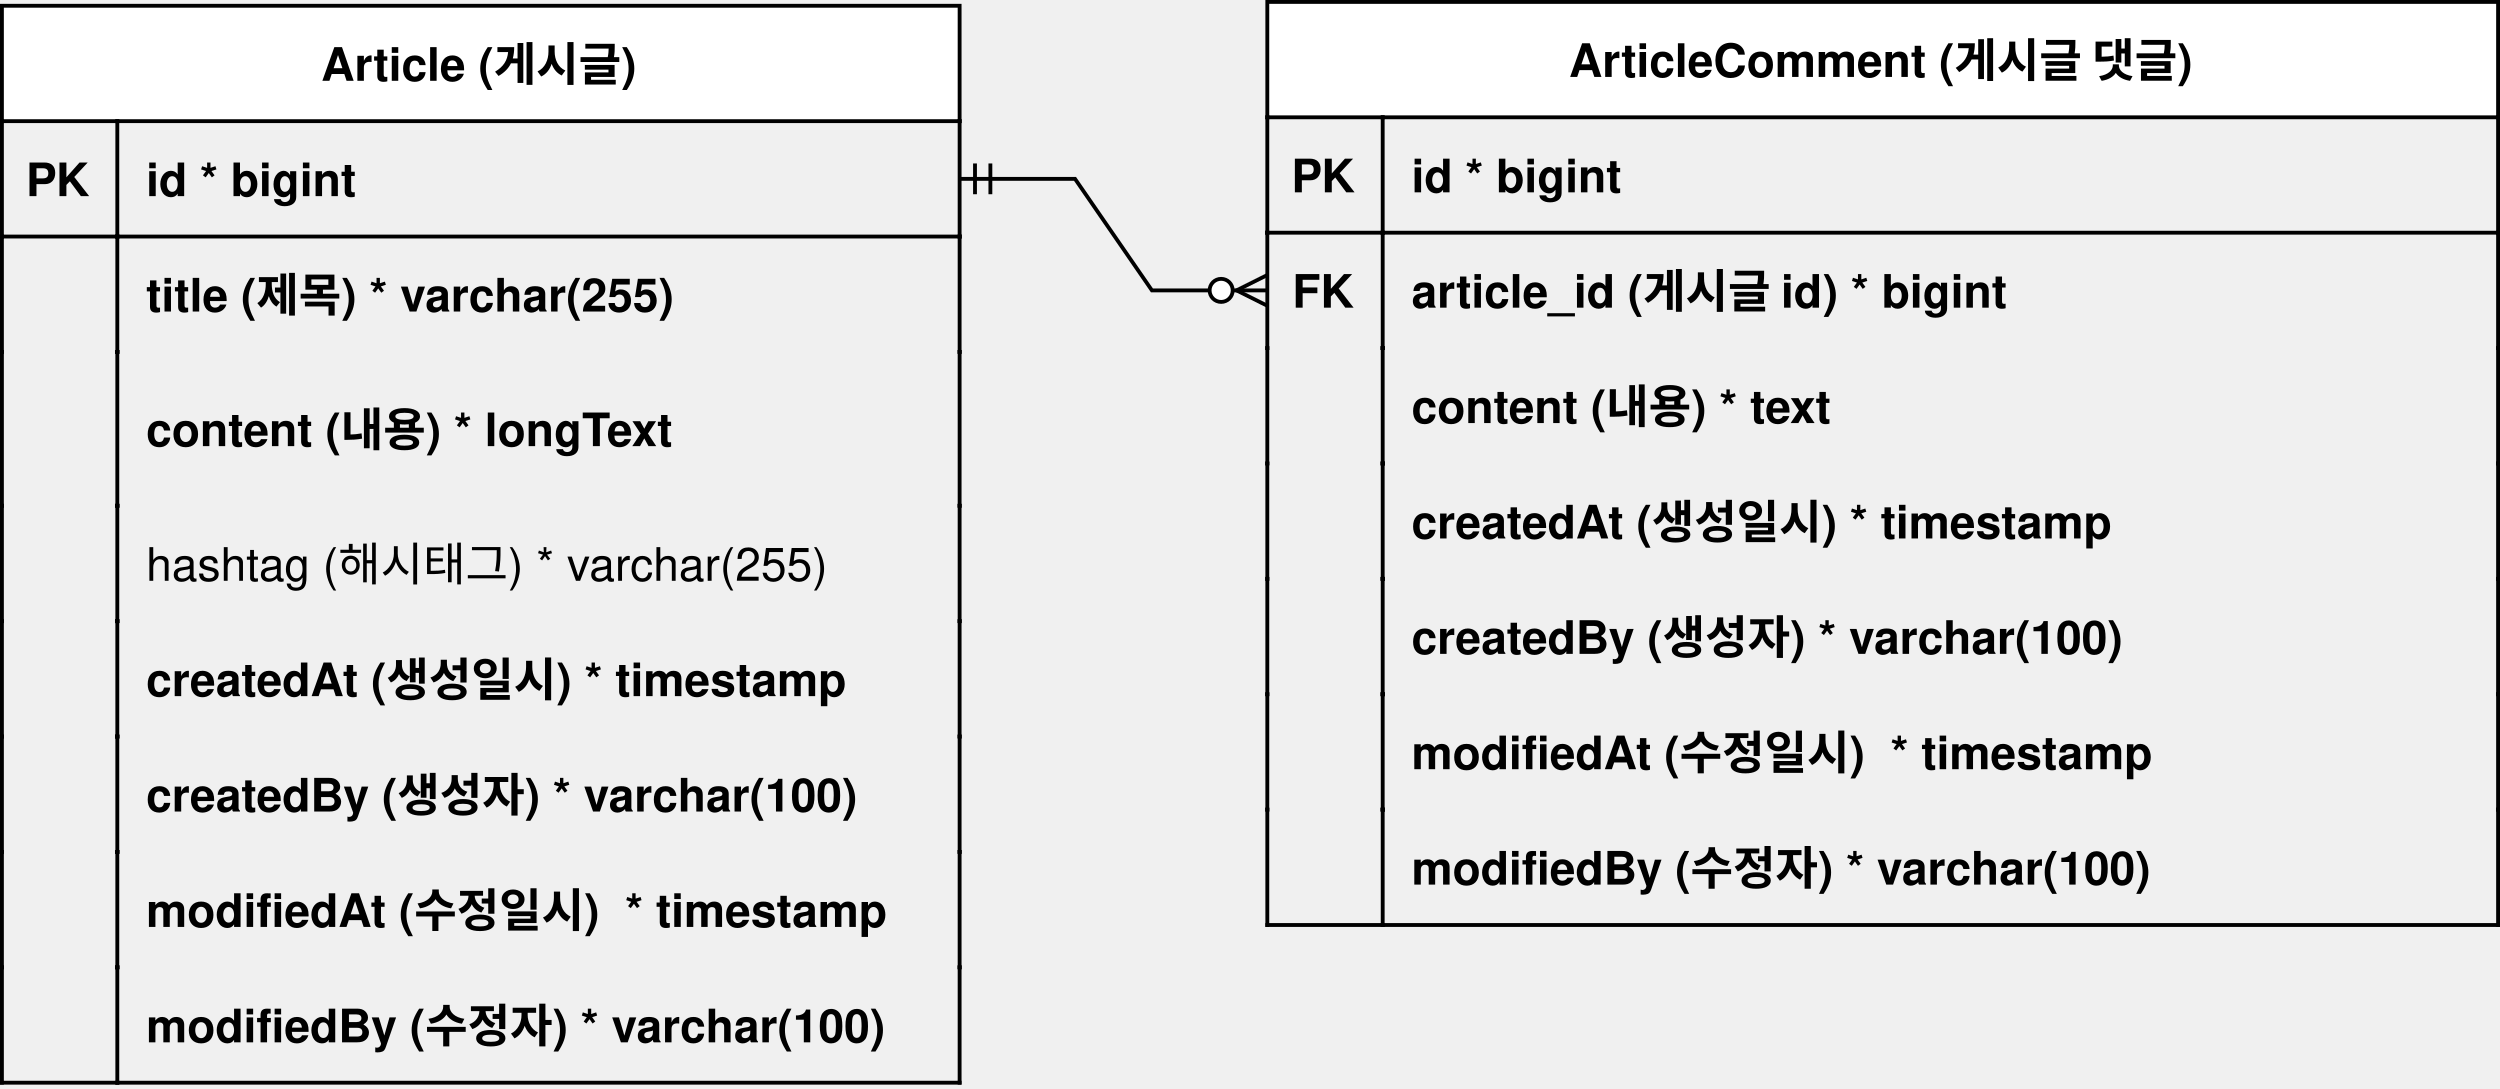
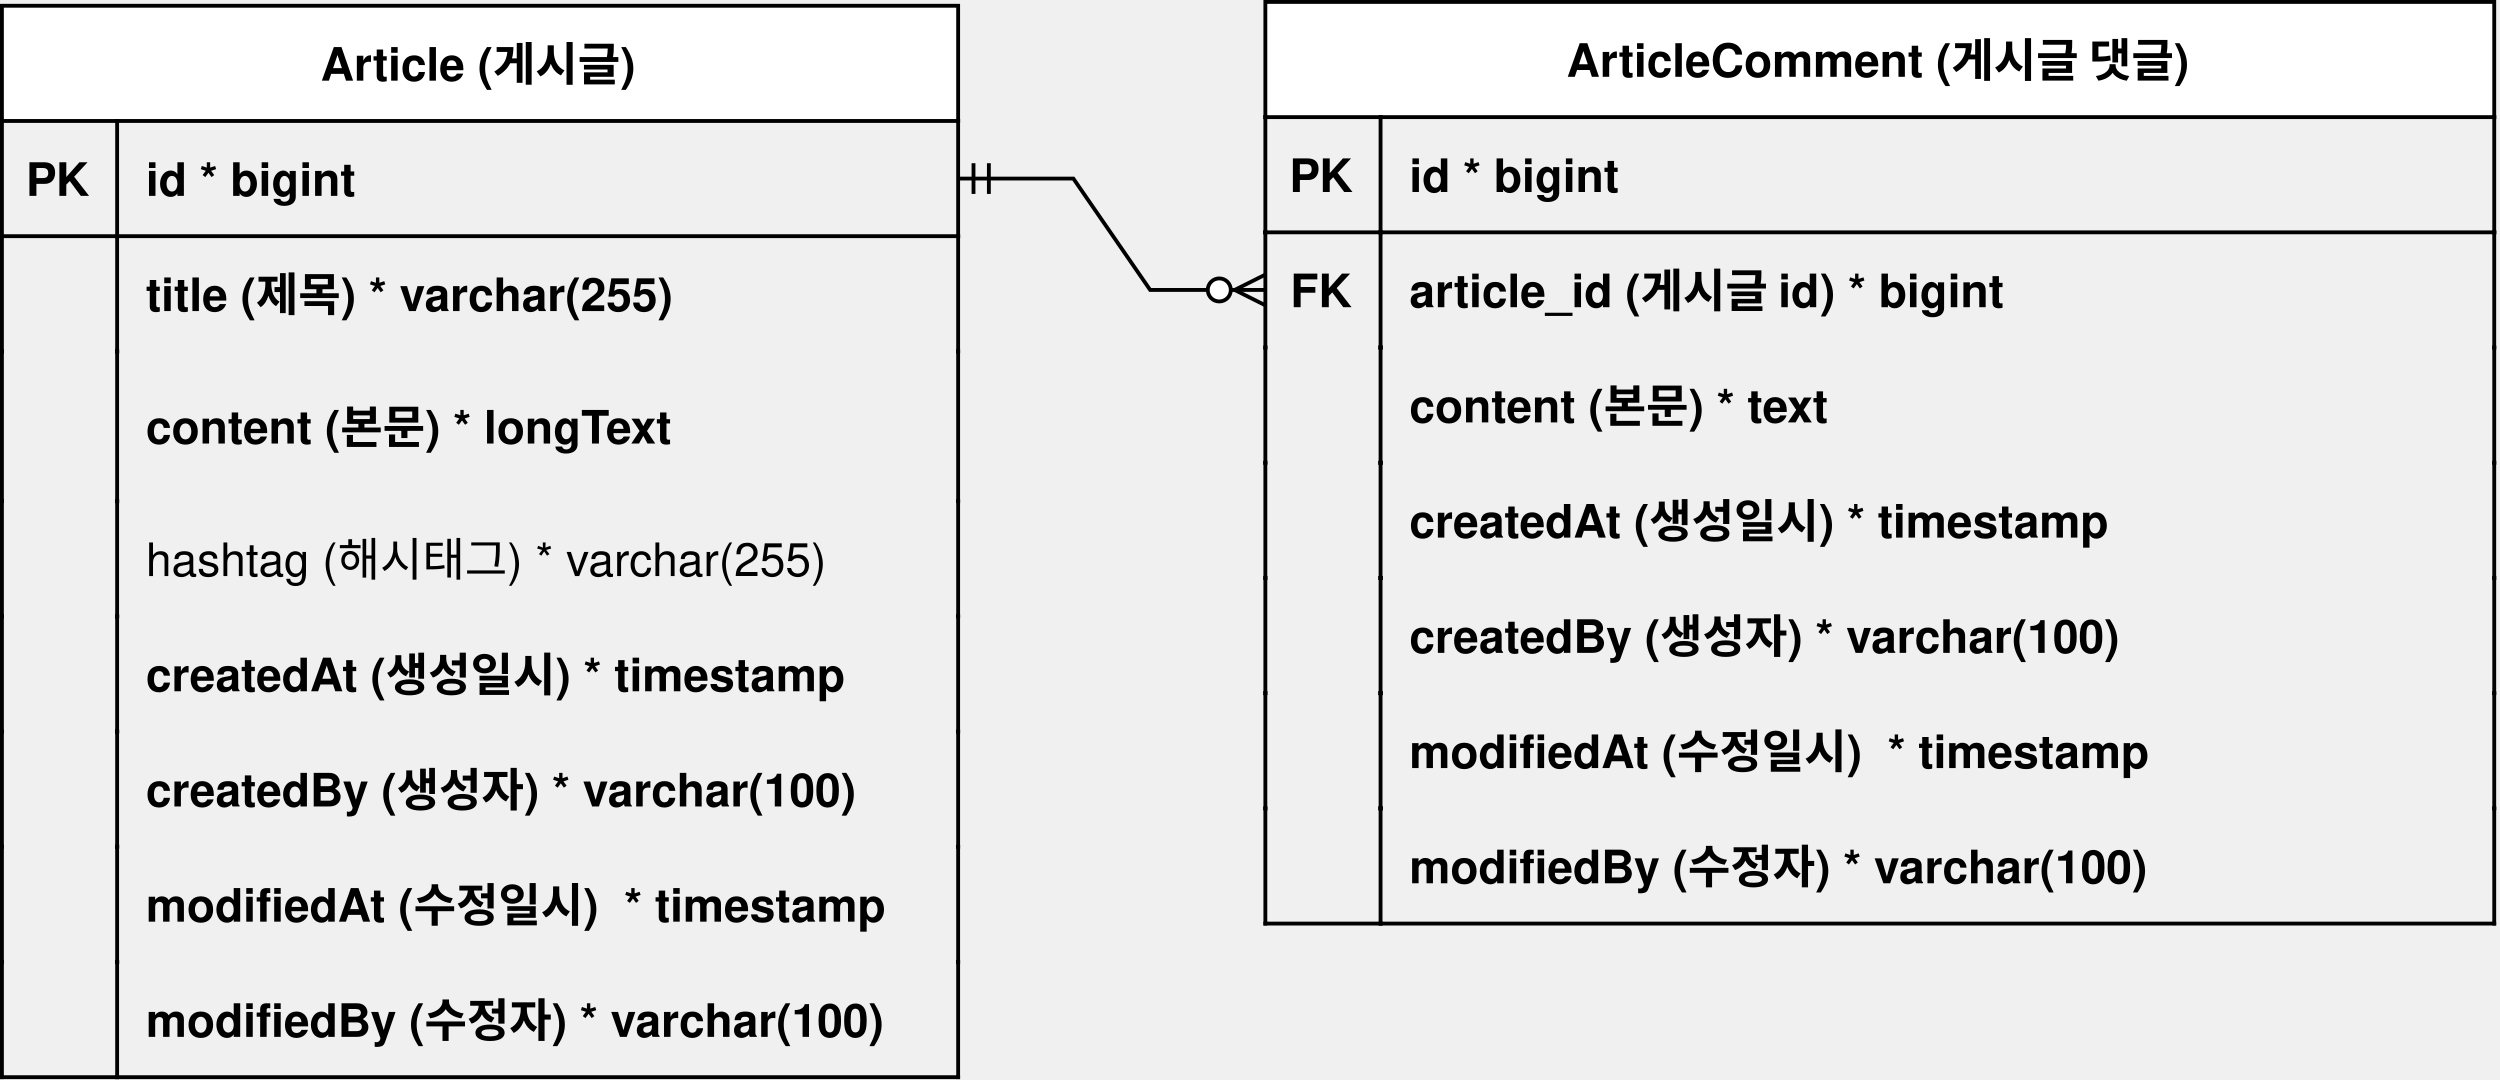
- <svg xmlns="http://www.w3.org/2000/svg" version="1.1" width="650px" height="283px" viewBox="-0.5 -0.5 650 283" content="&lt;mxfile host=&quot;app.diagrams.net&quot; modified=&quot;2022-07-13T03:12:10.793Z&quot; agent=&quot;5.0 (Macintosh; Intel Mac OS X 10_15_7) AppleWebKit/537.36 (KHTML, like Gecko) Chrome/103.0.0.0 Safari/537.36&quot; etag=&quot;oLgQNXzyi4zsjs6Lk-TF&quot; version=&quot;20.0.4&quot; type=&quot;github&quot;&gt;&lt;diagram id=&quot;R2lEEEUBdFMjLlhIrx00&quot; name=&quot;Page-1&quot;&gt;7Z3vb5s4GMf/GqTtpKv42ZKXgaSb7jrd1G3a9urkBYdYBzgy7prsrz8b7EDikEKbkC5G6ib8YAz4+ZoPz4MhhhOmq3cELBcfcAQTwzajleFMDNt2XYf9zw3r0mBZ1zelJSYoErbK8An9gsJoCusDimC+VZFinFC03DbOcJbBGd2yAULw43a1OU6297oEMVQMn2YgUa1fUUQXpdX3zMr+HqJ4IfdsmWJNCmRlYcgXIMKPWya4orc4o+IQP0KSggxmlK35AMh/kBjedEEpP9OxYd+yvzmvfRVjHCcQLFF+NcMpM89yVuV2DlKU8H6uNRSIhtjunKnhhARjWi6lqxAm3FfSDeUx3Tas3fQD4e222OAd+jL36Lvv1ncb/+W7d/aX7O5P0cpPkDyI/h0Timass23zjTEdG4Ft+KExDQ0/MEZhYfEN33wrupCupV9Yby75IgU/uCnIKSBUyMcxmYEJggKUsXN3JlZRThKwzFFRvbQsUBLdgTV+oLIhWQrmaAWj+1I9vC4T0h1rjBd549wPn8TB8NUgQXHGlmesc/geAwJzdix3IKeihjhxSChcNfaotfETG08Qp5CSNasiN3DEJnIsjUT5sRKm7Y5K26ImStsXegNCafGm7cqBbEH4sIM/bcWfhx11zwdAsMAE/eLuSUR31p1XlB9RmjAFv4cg2jEFuLiUFE5ASRLiBHMPZziDipN5pYjg5WdAYkiFYYmRGHFewP5Yz4TmlWd47FhDVraqMvvj1QkNcZZTwsTE24DMp4+Q+zWgeCkaTeBctk9Ev/PlH5hSNkA7KKB51KiyEDJwzHYqcE4lAkcRwce/G2XATpYikNyzazXI4qR0WnHpBpXT9nh2b19v+ne343fHJ2bdPk+Kq+8CRRHMXuQPe78/ag6Qfd22/0VjVa90bg0k7MKTAcoGyEMW5YpTN8f5fD+7ip9Zddv8g/37gWI+Os7rdHkRLusG+RLMUBbflVte76jC60sVq+ZRanUcpYdV0qq5HmTiDUxoxQTzhEy4PjcTrtuLoJ+LA4yQbO/4QPD0BMKN4mSKqLyXD42xWdzCB8Z4bIxHbwUqfgIyWwDyxva85rv6VwKMfSrZvrU4tmS0o4U/0OLstBi1pIV7KlqMtKKF/yxaHOr87rTYba2HkS4zejUv8xxNme96wznh20bgcnKM6sBIcBZ/hqtXH12cEBYNiukIi+crqFVzfUhIzR8OtOibFtbZE05Wh7TjBfDCavDHpYcXlppYXIB8QUFcAmNijDwBDPG0YGL4jnxscGME/qXEHMfXjnZxhqVmLwd09I6Os+elrA7ZyUtAh6spOtT844xAtstoTGV6iqNiUiy4BhtLPOyYGEH18FnCg6KUjSGQLn9HchwpAGnSkX4YUXOeA0Z6x0jbhNXpMNIhbXkJGLnRFCNqYlJgJFgfwMjUGJm7oYdlHpjEpAFAGhSkHUDk1L8BIGcEyGYC5tkAYnfIZF4AQMr+1g8g0qs1N6c4QnO0FYj4xsiXD8y9fYFIaPN1QzjylJz0o4maIh1o0jtNvLPTpENy8xJo4mhKEzV5KWlSi0dUmgzxSGsJ6UcQNVMqXskJcZpuJmc0vpnDVhdTN5jMnOF1nbqGXPmw40DWyrH3XFlON8/KHrKX7W4XXva+TjmmGu8X9lxc9urgdLcLavby0t/Y0TSBaasJzOGdnRa6OHAbMDqqTlo114NQ5C4HMpw0kHyCDHumR/RLBkdNS96emwwtQskjBQWOpllKR81SgjIG+LegxRP3/yiSweXvgZQzKEg/ngyJyVfAk7YR5+l4oldi0tE0MemoiclWr/ZQvV/raZKLfrTo8ALgQItT0cLaMyuiX1zIxKcuuBjpiQtXjTKH2dkv4UiDjrTjiKsGsgNH+ufInvkQPXOkQ/R5ARwpZa8hR9TocpiefVQF6UeQ4etlr4Eg/tkJotcHzFxNv2DmqhNihvnZR8BJ96+bXShOhs+bvQKcbD4mfz6c6PWFM/d5nzj77XEiA99hgvbLEdL9m2eXiRCvxZuCMIqh7HPWrYiu72ECKMLZtFpTeqZkiGVzytA0EcMfZtGY/1gGK07vf0GCP+MPIFtL8lTrUpBF/xRSIvyMoaQPXCH6TTbGlr9z+5UnSpNVrdpE4okdKVl/qxdqW/FitVlRktuVp8/PuVFSwpTjBzKDh8BR1qOSf031WswM2vzwR10vGyMp/PFz+4gPiPIjLibSbOQun4zIAOlmR4jlmYqtKhEqDbk7De22U/aE0s7TYmbF6rdFyurVD8I40/8B&lt;/diagram&gt;&lt;/mxfile&gt;" resource="https://app.diagrams.net/?mode#HPepe6bf%2FFC-project2-board%2Ffeature%252F%25239-domain%2Fdocument%2Fproject-board-erd.svg">
+ <svg xmlns="http://www.w3.org/2000/svg" version="1.1" width="651px" height="281px" viewBox="-0.5 -0.5 651 281" content="&lt;mxfile host=&quot;app.diagrams.net&quot; modified=&quot;2022-07-13T05:01:53.899Z&quot; agent=&quot;5.0 (Macintosh; Intel Mac OS X 10_15_7) AppleWebKit/537.36 (KHTML, like Gecko) Chrome/103.0.0.0 Safari/537.36&quot; etag=&quot;zDUOmnXYe-Wt97bv8Z7d&quot; version=&quot;20.0.4&quot; type=&quot;github&quot;&gt;&lt;diagram id=&quot;R2lEEEUBdFMjLlhIrx00&quot; name=&quot;Page-1&quot;&gt;7Z3vb5s4GMf/GqTtpKv4ucLLQNJNd51u6jZte3XygkOsAxw57prsrz8b7EDikEKbhDZG6ib8YBzw8zUfnic2MZwoW70nYDH/iGOYGrYZrwxnbNj2deCz/7lhXRos27suLQlBsbBVhs/oNxRGU1jvUQyXWxUpxilFi23jFOc5nNItGyAEP2xXm+F0+1MXIIGK4fMUpKr1G4rpvLT6nlnZP0CUzOUnW6bYkwFZWRiWcxDjhy0TXNEbnFNxip8gyUAOc8r2fATkP0gMbzKnlF/pyLBv2N+M175KME5SCBZoeTXFGTNPl6zKzQxkKOX9XGsoFA2xj3MmhhMRjGm5la0imHJfSTeU53TTsHfTD4S32+KA9+jrzKPvf1g/bPyX797aX/PbP0Urv0B6L/p3RCiass62zTfGZGSEtuFHxiQy/NAIosLiG775VnQhXUu/sN5c8E0KfnJTuKSAUCEfx2QGJggKUM6u3RlbRTlNwWKJiuqlZY7S+Bas8T2VDclSOEMrGN+V6uF1mZBuWWO8yBvnfvgsTobvBilKcrY9ZZ3DPzEkcMnO5RYsqaghLhwSCleNPWpt/MTGE8QZpGTNqsgDHHGIHEuBKD9UwrTdoLTNa6Jkw1AMCKG0ZNN25UC2IXzYwZ+24s/DjrrjAyCcY4J+c/ekojvrzivKDyhLmYI/QBDvmEJc3EoKJ6A0jXCKuYdznEPFybxSTPDiCyAJpMKwwEiMOC9kf0zEkXnlGR4714iVrarM/nh1QiOcLylhYuJtQObTB8j9GlK8EI2mcCbbJ6Lf+fZPTCkboB0U0DxqVFkIGThmOxXIekcXgaOI4NPfjTJgF0sRSO/YvRrkSVo6rbh1g8ppezy7t683/bvb8bvjE7Nun6XF3XeO4hjmz/KHvd8fNQfIvm7b/6Kxqlc6twZSduPJAWUD5D6Pl4pTN+f5dD+7ip9Zddv8g/37iRI+Ovp1urwJl3XD5QJMUZ7clke+21GFdy5VrJpHqdVxlB5WSavmziATb2BCKyaYJ2TCu76Z8K69CM5zc4Axku0dHwienkC4VpxMEZXP8pExMotH+NAYjYxR8Fag4hcg0zkgb2zPa36qfyHA2KeS7UeLY0tGO1r4Ay16p0XQlhanCiMDrWjhP40WBzr/CbTYae0MI11m9Gpe5jmaMt/1hnMidHi2hwMjYhsSGCnOky9w9eKjixPCokExXWHxZAW1au4cElLzhwMtzk0Lyw56Di6sDmnHC+CF1eCPSw8vLDWxOAfLOQVJCYyxEXhG6Na+LRgbviO/NriuIeS1xxzH1452cYalZi8HdJwdHV7v6OiQnbwEdLiaokPNP04JZB8Zj6hMT3FUjIsN12BjiW2wYlh9+SzhQVHGxhDIFq+RHEcKQJp0pB9G1JzngJGzY8TvHSMd0paXgJFrTTGiJiYFRsL1AYxMjMDcDT0s88AkJg0A0qAg7QBiq1nQASDnBshGDL0BxO6QybwAgJSq1w8g0qs1N2c4RjO0FYj4RuDLL8y9fYFIZPN9QzjymJz0o4maIh1ocnaauL3TpENy8xJo4mhKEzV5KWlSi0dUmgzxSGsJ6UcQNVMqluREOMs2kzMaV+aw3XzGBtsVOMNynbqGXDkJd7NcRxWVY++5s9juyTgxZC/bPS48b71OOaYanxf23Fz26uB0jwtq9vLSV+xomsCUU3WGNTvddHHgMSA4qk5aNXcGociPHMhw0kDyETLsWbZzXjI4alrypm8ytAgljxQUOJpmKR01SwnKGODfghaPPP+jWAaXrwMpPShIP54MickXwJO2EefpeKJXYtLRNDHpqInJVkt7qN7Leprkoh8tOiwAHGhxKlpYdt+4kIlPXXAR6IkLV40yh9nZz+FIg46044irBrIDR87PEa93jnSIPi+AI6XsNeSIGl0O07OPqiD9CDK8vewlEMTvnSB6vcDM1fQNZq46IWaYn30EnHR/u9mF4mR4vdkLwMnmZfL94USvN5y5T3zF2WvHiQx8hwnaz0dI93eeXSZCvBYrBWGcQNnnrFsRXd/BFFCE80m1p/RMyRDL5pShWSqGP8zjEf+xDFac3P2GBH/BH0G+luSp9mUgj/8ppET4FUNJH7hC9LtsjG3/4PYrT5TGq1q1scQTO1Oy/l4v1I7ixeqwoiSPKy+fX3OjpIRpie/JFB4CR1mPSv411WsxM2jzwx91vWyMpPDHr+0zPiDKT7iYSLORu/xmRAZI1ztCLK9UHFWJUGnI3Wlot52yJ5R2HhczK1a/LVJWr34Qxpn8Dw==&lt;/diagram&gt;&lt;/mxfile&gt;" resource="https://app.diagrams.net/?mode#HPepe6bf%2FFC-project2-board%2Ffeature%252F%25239-domain%2Fdocument%2Fproject-board-erd.svg">
  <defs>
    <clipPath id="mx-clip-0-31-30-30-0">
      <rect x="0" y="31" width="30" height="30" />
    </clipPath>
    <clipPath id="mx-clip-36-31-213-30-0">
      <rect x="36" y="31" width="213" height="30" />
    </clipPath>
    <clipPath id="mx-clip-36-61-213-30-0">
      <rect x="36" y="61" width="213" height="30" />
    </clipPath>
-     <clipPath id="mx-clip-36-91-213-40-0">
-       <rect x="36" y="91" width="213" height="40" />
+     <clipPath id="mx-clip-36-91-213-39-0">
+       <rect x="36" y="91" width="213" height="39" />
    </clipPath>
-     <clipPath id="mx-clip-36-131-213-30-0">
-       <rect x="36" y="131" width="213" height="30" />
+     <clipPath id="mx-clip-36-130-213-30-0">
+       <rect x="36" y="130" width="213" height="30" />
    </clipPath>
-     <clipPath id="mx-clip-36-161-213-30-0">
-       <rect x="36" y="161" width="213" height="30" />
+     <clipPath id="mx-clip-36-160-213-30-0">
+       <rect x="36" y="160" width="213" height="30" />
    </clipPath>
-     <clipPath id="mx-clip-36-191-213-30-0">
-       <rect x="36" y="191" width="213" height="30" />
+     <clipPath id="mx-clip-36-190-213-30-0">
+       <rect x="36" y="190" width="213" height="30" />
    </clipPath>
-     <clipPath id="mx-clip-36-221-213-30-0">
-       <rect x="36" y="221" width="213" height="30" />
+     <clipPath id="mx-clip-36-220-213-30-0">
+       <rect x="36" y="220" width="213" height="30" />
    </clipPath>
-     <clipPath id="mx-clip-36-251-213-30-0">
-       <rect x="36" y="251" width="213" height="30" />
+     <clipPath id="mx-clip-36-250-213-30-0">
+       <rect x="36" y="250" width="213" height="30" />
    </clipPath>
    <clipPath id="mx-clip-329-30-30-30-0">
      <rect x="329" y="30" width="30" height="30" />
    </clipPath>
    <clipPath id="mx-clip-365-30-284-30-0">
      <rect x="365" y="30" width="284" height="30" />
    </clipPath>
    <clipPath id="mx-clip-329-60-30-30-0">
      <rect x="329" y="60" width="30" height="30" />
    </clipPath>
    <clipPath id="mx-clip-365-60-284-30-0">
      <rect x="365" y="60" width="284" height="30" />
    </clipPath>
    <clipPath id="mx-clip-365-90-284-30-0">
      <rect x="365" y="90" width="284" height="30" />
    </clipPath>
    <clipPath id="mx-clip-365-120-284-30-0">
      <rect x="365" y="120" width="284" height="30" />
    </clipPath>
    <clipPath id="mx-clip-365-150-284-30-0">
      <rect x="365" y="150" width="284" height="30" />
    </clipPath>
    <clipPath id="mx-clip-365-180-284-30-0">
      <rect x="365" y="180" width="284" height="30" />
    </clipPath>
    <clipPath id="mx-clip-365-210-284-30-0">
      <rect x="365" y="210" width="284" height="30" />
    </clipPath>
  </defs>
  <g>
    <path d="M 0 31 L 0 1 L 249 1 L 249 31" fill="rgb(255, 255, 255)" stroke="rgb(0, 0, 0)" stroke-miterlimit="10" pointer-events="all" />
-     <path d="M 0 31 L 0 281 L 249 281 L 249 31" fill="none" stroke="rgb(0, 0, 0)" stroke-miterlimit="10" pointer-events="none" />
+     <path d="M 0 31 L 0 280 L 249 280 L 249 31" fill="none" stroke="rgb(0, 0, 0)" stroke-miterlimit="10" pointer-events="none" />
    <path d="M 0 31 L 249 31" fill="none" stroke="rgb(0, 0, 0)" stroke-miterlimit="10" pointer-events="none" />
-     <path d="M 30 31 L 30 61 L 30 91 L 30 131 L 30 161 L 30 191 L 30 221 L 30 251 L 30 281" fill="none" stroke="rgb(0, 0, 0)" stroke-miterlimit="10" pointer-events="none" />
+     <path d="M 30 31 L 30 61 L 30 91 L 30 130 L 30 160 L 30 190 L 30 220 L 30 250 L 30 280" fill="none" stroke="rgb(0, 0, 0)" stroke-miterlimit="10" pointer-events="none" />
    <g fill="rgb(0, 0, 0)" font-family="Helvetica" font-weight="bold" pointer-events="none" text-anchor="middle" font-size="12px">
      <text x="124" y="20.5">Article (게시글)</text>
    </g>
    <path d="M 0 31 M 249 31 M 249 61 L 0 61" fill="none" stroke="rgb(0, 0, 0)" stroke-linecap="square" stroke-miterlimit="10" pointer-events="none" />
    <path d="M 0 31 M 30 31 M 30 61 M 0 61" fill="none" stroke="rgb(0, 0, 0)" stroke-linecap="square" stroke-miterlimit="10" pointer-events="none" />
    <g fill="rgb(0, 0, 0)" font-family="Helvetica" font-weight="bold" pointer-events="none" clip-path="url(#mx-clip-0-31-30-30-0)" text-anchor="middle" font-size="12px">
      <text x="14.5" y="50.5">PK</text>
    </g>
    <path d="M 30 31 M 249 31 M 249 61 M 30 61" fill="none" stroke="rgb(0, 0, 0)" stroke-linecap="square" stroke-miterlimit="10" pointer-events="none" />
    <g fill="rgb(0, 0, 0)" font-family="Helvetica" font-weight="bold" text-decoration="underline" pointer-events="none" clip-path="url(#mx-clip-36-31-213-30-0)" font-size="12px">
      <text x="37.5" y="50.5">id * bigint</text>
    </g>
    <path d="M 0 61 M 30 61 M 30 91 M 0 91" fill="none" stroke="rgb(0, 0, 0)" stroke-linecap="square" stroke-miterlimit="10" pointer-events="none" />
    <path d="M 30 61 M 249 61 M 249 91 M 30 91" fill="none" stroke="rgb(0, 0, 0)" stroke-linecap="square" stroke-miterlimit="10" pointer-events="none" />
    <g fill="rgb(0, 0, 0)" font-family="Helvetica" font-weight="bold" pointer-events="none" clip-path="url(#mx-clip-36-61-213-30-0)" font-size="12px">
      <text x="37.5" y="80.5">title (제목) * varchar(255)</text>
    </g>
-     <path d="M 0 91 M 30 91 M 30 131 M 0 131" fill="none" stroke="rgb(0, 0, 0)" stroke-linecap="square" stroke-miterlimit="10" pointer-events="none" />
-     <path d="M 30 91 M 249 91 M 249 131 M 30 131" fill="none" stroke="rgb(0, 0, 0)" stroke-linecap="square" stroke-miterlimit="10" pointer-events="none" />
-     <g fill="rgb(0, 0, 0)" font-family="Helvetica" font-weight="bold" pointer-events="none" clip-path="url(#mx-clip-36-91-213-40-0)" font-size="12px">
-       <text x="37.5" y="115.5">content (내용) * longText</text>
+     <path d="M 0 91 M 30 91 M 30 130 M 0 130" fill="none" stroke="rgb(0, 0, 0)" stroke-linecap="square" stroke-miterlimit="10" pointer-events="none" />
+     <path d="M 30 91 M 249 91 M 249 130 M 30 130" fill="none" stroke="rgb(0, 0, 0)" stroke-linecap="square" stroke-miterlimit="10" pointer-events="none" />
+     <g fill="rgb(0, 0, 0)" font-family="Helvetica" font-weight="bold" pointer-events="none" clip-path="url(#mx-clip-36-91-213-39-0)" font-size="12px">
+       <text x="37.5" y="115">content (본문) * longText</text>
    </g>
-     <path d="M 0 131 M 30 131 M 30 161 M 0 161" fill="none" stroke="rgb(0, 0, 0)" stroke-linecap="square" stroke-miterlimit="10" pointer-events="none" />
-     <path d="M 30 131 M 249 131 M 249 161 M 30 161" fill="none" stroke="rgb(0, 0, 0)" stroke-linecap="square" stroke-miterlimit="10" pointer-events="none" />
-     <g fill="rgb(0, 0, 0)" font-family="Helvetica" pointer-events="none" clip-path="url(#mx-clip-36-131-213-30-0)" font-size="12px">
-       <text x="37.5" y="150.5">hashtag (해시태그) * varchar(255)</text>
+     <path d="M 0 130 M 30 130 M 30 160 M 0 160" fill="none" stroke="rgb(0, 0, 0)" stroke-linecap="square" stroke-miterlimit="10" pointer-events="none" />
+     <path d="M 30 130 M 249 130 M 249 160 M 30 160" fill="none" stroke="rgb(0, 0, 0)" stroke-linecap="square" stroke-miterlimit="10" pointer-events="none" />
+     <g fill="rgb(0, 0, 0)" font-family="Helvetica" pointer-events="none" clip-path="url(#mx-clip-36-130-213-30-0)" font-size="12px">
+       <text x="37.5" y="149.5">hashtag (해시태그) * varchar(255)</text>
    </g>
-     <path d="M 0 161 M 30 161 M 30 191 M 0 191" fill="none" stroke="rgb(0, 0, 0)" stroke-linecap="square" stroke-miterlimit="10" pointer-events="none" />
-     <path d="M 30 161 M 249 161 M 249 191 M 30 191" fill="none" stroke="rgb(0, 0, 0)" stroke-linecap="square" stroke-miterlimit="10" pointer-events="none" />
-     <g fill="rgb(0, 0, 0)" font-family="Helvetica" font-weight="bold" pointer-events="none" clip-path="url(#mx-clip-36-161-213-30-0)" font-size="12px">
-       <text x="37.5" y="180.5">createdAt (생성일시) * timestamp</text>
+     <path d="M 0 160 M 30 160 M 30 190 M 0 190" fill="none" stroke="rgb(0, 0, 0)" stroke-linecap="square" stroke-miterlimit="10" pointer-events="none" />
+     <path d="M 30 160 M 249 160 M 249 190 M 30 190" fill="none" stroke="rgb(0, 0, 0)" stroke-linecap="square" stroke-miterlimit="10" pointer-events="none" />
+     <g fill="rgb(0, 0, 0)" font-family="Helvetica" font-weight="bold" pointer-events="none" clip-path="url(#mx-clip-36-160-213-30-0)" font-size="12px">
+       <text x="37.5" y="179.5">createdAt (생성일시) * timestamp</text>
    </g>
-     <path d="M 0 191 M 30 191 M 30 221 M 0 221" fill="none" stroke="rgb(0, 0, 0)" stroke-linecap="square" stroke-miterlimit="10" pointer-events="none" />
-     <path d="M 30 191 M 249 191 M 249 221 M 30 221" fill="none" stroke="rgb(0, 0, 0)" stroke-linecap="square" stroke-miterlimit="10" pointer-events="none" />
-     <g fill="rgb(0, 0, 0)" font-family="Helvetica" font-weight="bold" pointer-events="none" clip-path="url(#mx-clip-36-191-213-30-0)" font-size="12px">
-       <text x="37.5" y="210.5">createdBy (생성자) * varchar(100)</text>
+     <path d="M 0 190 M 30 190 M 30 220 M 0 220" fill="none" stroke="rgb(0, 0, 0)" stroke-linecap="square" stroke-miterlimit="10" pointer-events="none" />
+     <path d="M 30 190 M 249 190 M 249 220 M 30 220" fill="none" stroke="rgb(0, 0, 0)" stroke-linecap="square" stroke-miterlimit="10" pointer-events="none" />
+     <g fill="rgb(0, 0, 0)" font-family="Helvetica" font-weight="bold" pointer-events="none" clip-path="url(#mx-clip-36-190-213-30-0)" font-size="12px">
+       <text x="37.5" y="209.5">createdBy (생성자) * varchar(100)</text>
    </g>
-     <path d="M 0 221 M 30 221 M 30 251 M 0 251" fill="none" stroke="rgb(0, 0, 0)" stroke-linecap="square" stroke-miterlimit="10" pointer-events="none" />
-     <path d="M 30 221 M 249 221 M 249 251 M 30 251" fill="none" stroke="rgb(0, 0, 0)" stroke-linecap="square" stroke-miterlimit="10" pointer-events="none" />
-     <g fill="rgb(0, 0, 0)" font-family="Helvetica" font-weight="bold" pointer-events="none" clip-path="url(#mx-clip-36-221-213-30-0)" font-size="12px">
-       <text x="37.5" y="240.5">modifiedAt (수정일시)  * timestamp</text>
+     <path d="M 0 220 M 30 220 M 30 250 M 0 250" fill="none" stroke="rgb(0, 0, 0)" stroke-linecap="square" stroke-miterlimit="10" pointer-events="none" />
+     <path d="M 30 220 M 249 220 M 249 250 M 30 250" fill="none" stroke="rgb(0, 0, 0)" stroke-linecap="square" stroke-miterlimit="10" pointer-events="none" />
+     <g fill="rgb(0, 0, 0)" font-family="Helvetica" font-weight="bold" pointer-events="none" clip-path="url(#mx-clip-36-220-213-30-0)" font-size="12px">
+       <text x="37.5" y="239.5">modifiedAt (수정일시)  * timestamp</text>
    </g>
-     <path d="M 0 251 M 30 251 M 30 281 M 0 281" fill="none" stroke="rgb(0, 0, 0)" stroke-linecap="square" stroke-miterlimit="10" pointer-events="none" />
-     <path d="M 30 251 M 249 251 M 249 281 M 30 281" fill="none" stroke="rgb(0, 0, 0)" stroke-linecap="square" stroke-miterlimit="10" pointer-events="none" />
-     <g fill="rgb(0, 0, 0)" font-family="Helvetica" font-weight="bold" pointer-events="none" clip-path="url(#mx-clip-36-251-213-30-0)" font-size="12px">
-       <text x="37.5" y="270.5">modifiedBy (수정자) * varchar(100)</text>
+     <path d="M 0 250 M 30 250 M 30 280 M 0 280" fill="none" stroke="rgb(0, 0, 0)" stroke-linecap="square" stroke-miterlimit="10" pointer-events="none" />
+     <path d="M 30 250 M 249 250 M 249 280 M 30 280" fill="none" stroke="rgb(0, 0, 0)" stroke-linecap="square" stroke-miterlimit="10" pointer-events="none" />
+     <g fill="rgb(0, 0, 0)" font-family="Helvetica" font-weight="bold" pointer-events="none" clip-path="url(#mx-clip-36-250-213-30-0)" font-size="12px">
+       <text x="37.5" y="269.5">modifiedBy (수정자) * varchar(100)</text>
    </g>
    <path d="M 329 30 L 329 0 L 649 0 L 649 30" fill="rgb(255, 255, 255)" stroke="rgb(0, 0, 0)" stroke-miterlimit="10" pointer-events="none" />
    <path d="M 329 30 L 329 240 L 649 240 L 649 30" fill="none" stroke="rgb(0, 0, 0)" stroke-miterlimit="10" pointer-events="none" />
    <path d="M 329 30 L 649 30" fill="none" stroke="rgb(0, 0, 0)" stroke-miterlimit="10" pointer-events="none" />
    <path d="M 359 30 L 359 60 L 359 90 L 359 120 L 359 150 L 359 180 L 359 210 L 359 240" fill="none" stroke="rgb(0, 0, 0)" stroke-miterlimit="10" pointer-events="none" />
    <g fill="rgb(0, 0, 0)" font-family="Helvetica" font-weight="bold" pointer-events="none" text-anchor="middle" font-size="12px">
      <text x="488.5" y="19.5">ArticleComment (게시글 댓글)</text>
    </g>
    <path d="M 329 30 M 649 30 M 649 60 L 329 60" fill="none" stroke="rgb(0, 0, 0)" stroke-linecap="square" stroke-miterlimit="10" pointer-events="none" />
    <path d="M 329 30 M 359 30 M 359 60 M 329 60" fill="none" stroke="rgb(0, 0, 0)" stroke-linecap="square" stroke-miterlimit="10" pointer-events="none" />
    <g fill="rgb(0, 0, 0)" font-family="Helvetica" font-weight="bold" pointer-events="none" clip-path="url(#mx-clip-329-30-30-30-0)" text-anchor="middle" font-size="12px">
      <text x="343.5" y="49.5">PK</text>
    </g>
    <path d="M 359 30 M 649 30 M 649 60 M 359 60" fill="none" stroke="rgb(0, 0, 0)" stroke-linecap="square" stroke-miterlimit="10" pointer-events="none" />
    <g fill="rgb(0, 0, 0)" font-family="Helvetica" font-weight="bold" text-decoration="underline" pointer-events="none" clip-path="url(#mx-clip-365-30-284-30-0)" font-size="12px">
      <text x="366.5" y="49.5">id * bigint</text>
    </g>
    <path d="M 329 60 M 359 60 M 359 90 M 329 90" fill="none" stroke="rgb(0, 0, 0)" stroke-linecap="square" stroke-miterlimit="10" pointer-events="none" />
    <g fill="rgb(0, 0, 0)" font-family="Helvetica" font-weight="bold" pointer-events="none" clip-path="url(#mx-clip-329-60-30-30-0)" text-anchor="middle" font-size="12px">
      <text x="343.5" y="79.5">FK</text>
    </g>
    <path d="M 359 60 M 649 60 M 649 90 M 359 90" fill="none" stroke="rgb(0, 0, 0)" stroke-linecap="square" stroke-miterlimit="10" pointer-events="none" />
    <g fill="rgb(0, 0, 0)" font-family="Helvetica" font-weight="bold" pointer-events="none" clip-path="url(#mx-clip-365-60-284-30-0)" font-size="12px">
      <text x="366.5" y="79.5">article_id (게시글 id) * bigint</text>
    </g>
    <path d="M 329 90 M 359 90 M 359 120 M 329 120" fill="none" stroke="rgb(0, 0, 0)" stroke-linecap="square" stroke-miterlimit="10" pointer-events="none" />
    <path d="M 359 90 M 649 90 M 649 120 M 359 120" fill="none" stroke="rgb(0, 0, 0)" stroke-linecap="square" stroke-miterlimit="10" pointer-events="none" />
    <g fill="rgb(0, 0, 0)" font-family="Helvetica" font-weight="bold" pointer-events="none" clip-path="url(#mx-clip-365-90-284-30-0)" font-size="12px">
-       <text x="366.5" y="109.5">content (내용) * text</text>
+       <text x="366.5" y="109.5">content (본문) * text</text>
    </g>
    <path d="M 329 120 M 359 120 M 359 150 M 329 150" fill="none" stroke="rgb(0, 0, 0)" stroke-linecap="square" stroke-miterlimit="10" pointer-events="none" />
    <path d="M 359 120 M 649 120 M 649 150 M 359 150" fill="none" stroke="rgb(0, 0, 0)" stroke-linecap="square" stroke-miterlimit="10" pointer-events="none" />
    <g fill="rgb(0, 0, 0)" font-family="Helvetica" font-weight="bold" pointer-events="none" clip-path="url(#mx-clip-365-120-284-30-0)" font-size="12px">
      <text x="366.5" y="139.5">createdAt (생성일시) * timestamp</text>
    </g>
    <path d="M 329 150 M 359 150 M 359 180 M 329 180" fill="none" stroke="rgb(0, 0, 0)" stroke-linecap="square" stroke-miterlimit="10" pointer-events="none" />
    <path d="M 359 150 M 649 150 M 649 180 M 359 180" fill="none" stroke="rgb(0, 0, 0)" stroke-linecap="square" stroke-miterlimit="10" pointer-events="none" />
    <g fill="rgb(0, 0, 0)" font-family="Helvetica" font-weight="bold" pointer-events="none" clip-path="url(#mx-clip-365-150-284-30-0)" font-size="12px">
      <text x="366.5" y="169.5">createdBy (생성자) * varchar(100)</text>
    </g>
    <path d="M 329 180 M 359 180 M 359 210 M 329 210" fill="none" stroke="rgb(0, 0, 0)" stroke-linecap="square" stroke-miterlimit="10" pointer-events="none" />
    <path d="M 359 180 M 649 180 M 649 210 M 359 210" fill="none" stroke="rgb(0, 0, 0)" stroke-linecap="square" stroke-miterlimit="10" pointer-events="none" />
    <g fill="rgb(0, 0, 0)" font-family="Helvetica" font-weight="bold" pointer-events="none" clip-path="url(#mx-clip-365-180-284-30-0)" font-size="12px">
      <text x="366.5" y="199.5">modifiedAt (수정일시)  * timestamp</text>
    </g>
    <path d="M 329 210 M 359 210 M 359 240 M 329 240" fill="none" stroke="rgb(0, 0, 0)" stroke-linecap="square" stroke-miterlimit="10" pointer-events="none" />
    <path d="M 359 210 M 649 210 M 649 240 M 359 240" fill="none" stroke="rgb(0, 0, 0)" stroke-linecap="square" stroke-miterlimit="10" pointer-events="none" />
    <g fill="rgb(0, 0, 0)" font-family="Helvetica" font-weight="bold" pointer-events="none" clip-path="url(#mx-clip-365-210-284-30-0)" font-size="12px">
      <text x="366.5" y="229.5">modifiedBy (수정자) * varchar(100)</text>
    </g>
    <path d="M 249 46 L 279 46 L 299 75 L 329 75" fill="none" stroke="rgb(0, 0, 0)" stroke-miterlimit="10" pointer-events="none" />
    <path d="M 253 42 L 253 50 M 257 42 L 257 50" fill="none" stroke="rgb(0, 0, 0)" stroke-miterlimit="10" pointer-events="none" />
    <ellipse cx="317" cy="75" rx="3" ry="3" fill="#ffffff" stroke="rgb(0, 0, 0)" pointer-events="none" />
    <path d="M 329 71 L 321 75 L 329 79" fill="none" stroke="rgb(0, 0, 0)" stroke-miterlimit="10" pointer-events="none" />
  </g>
</svg>
